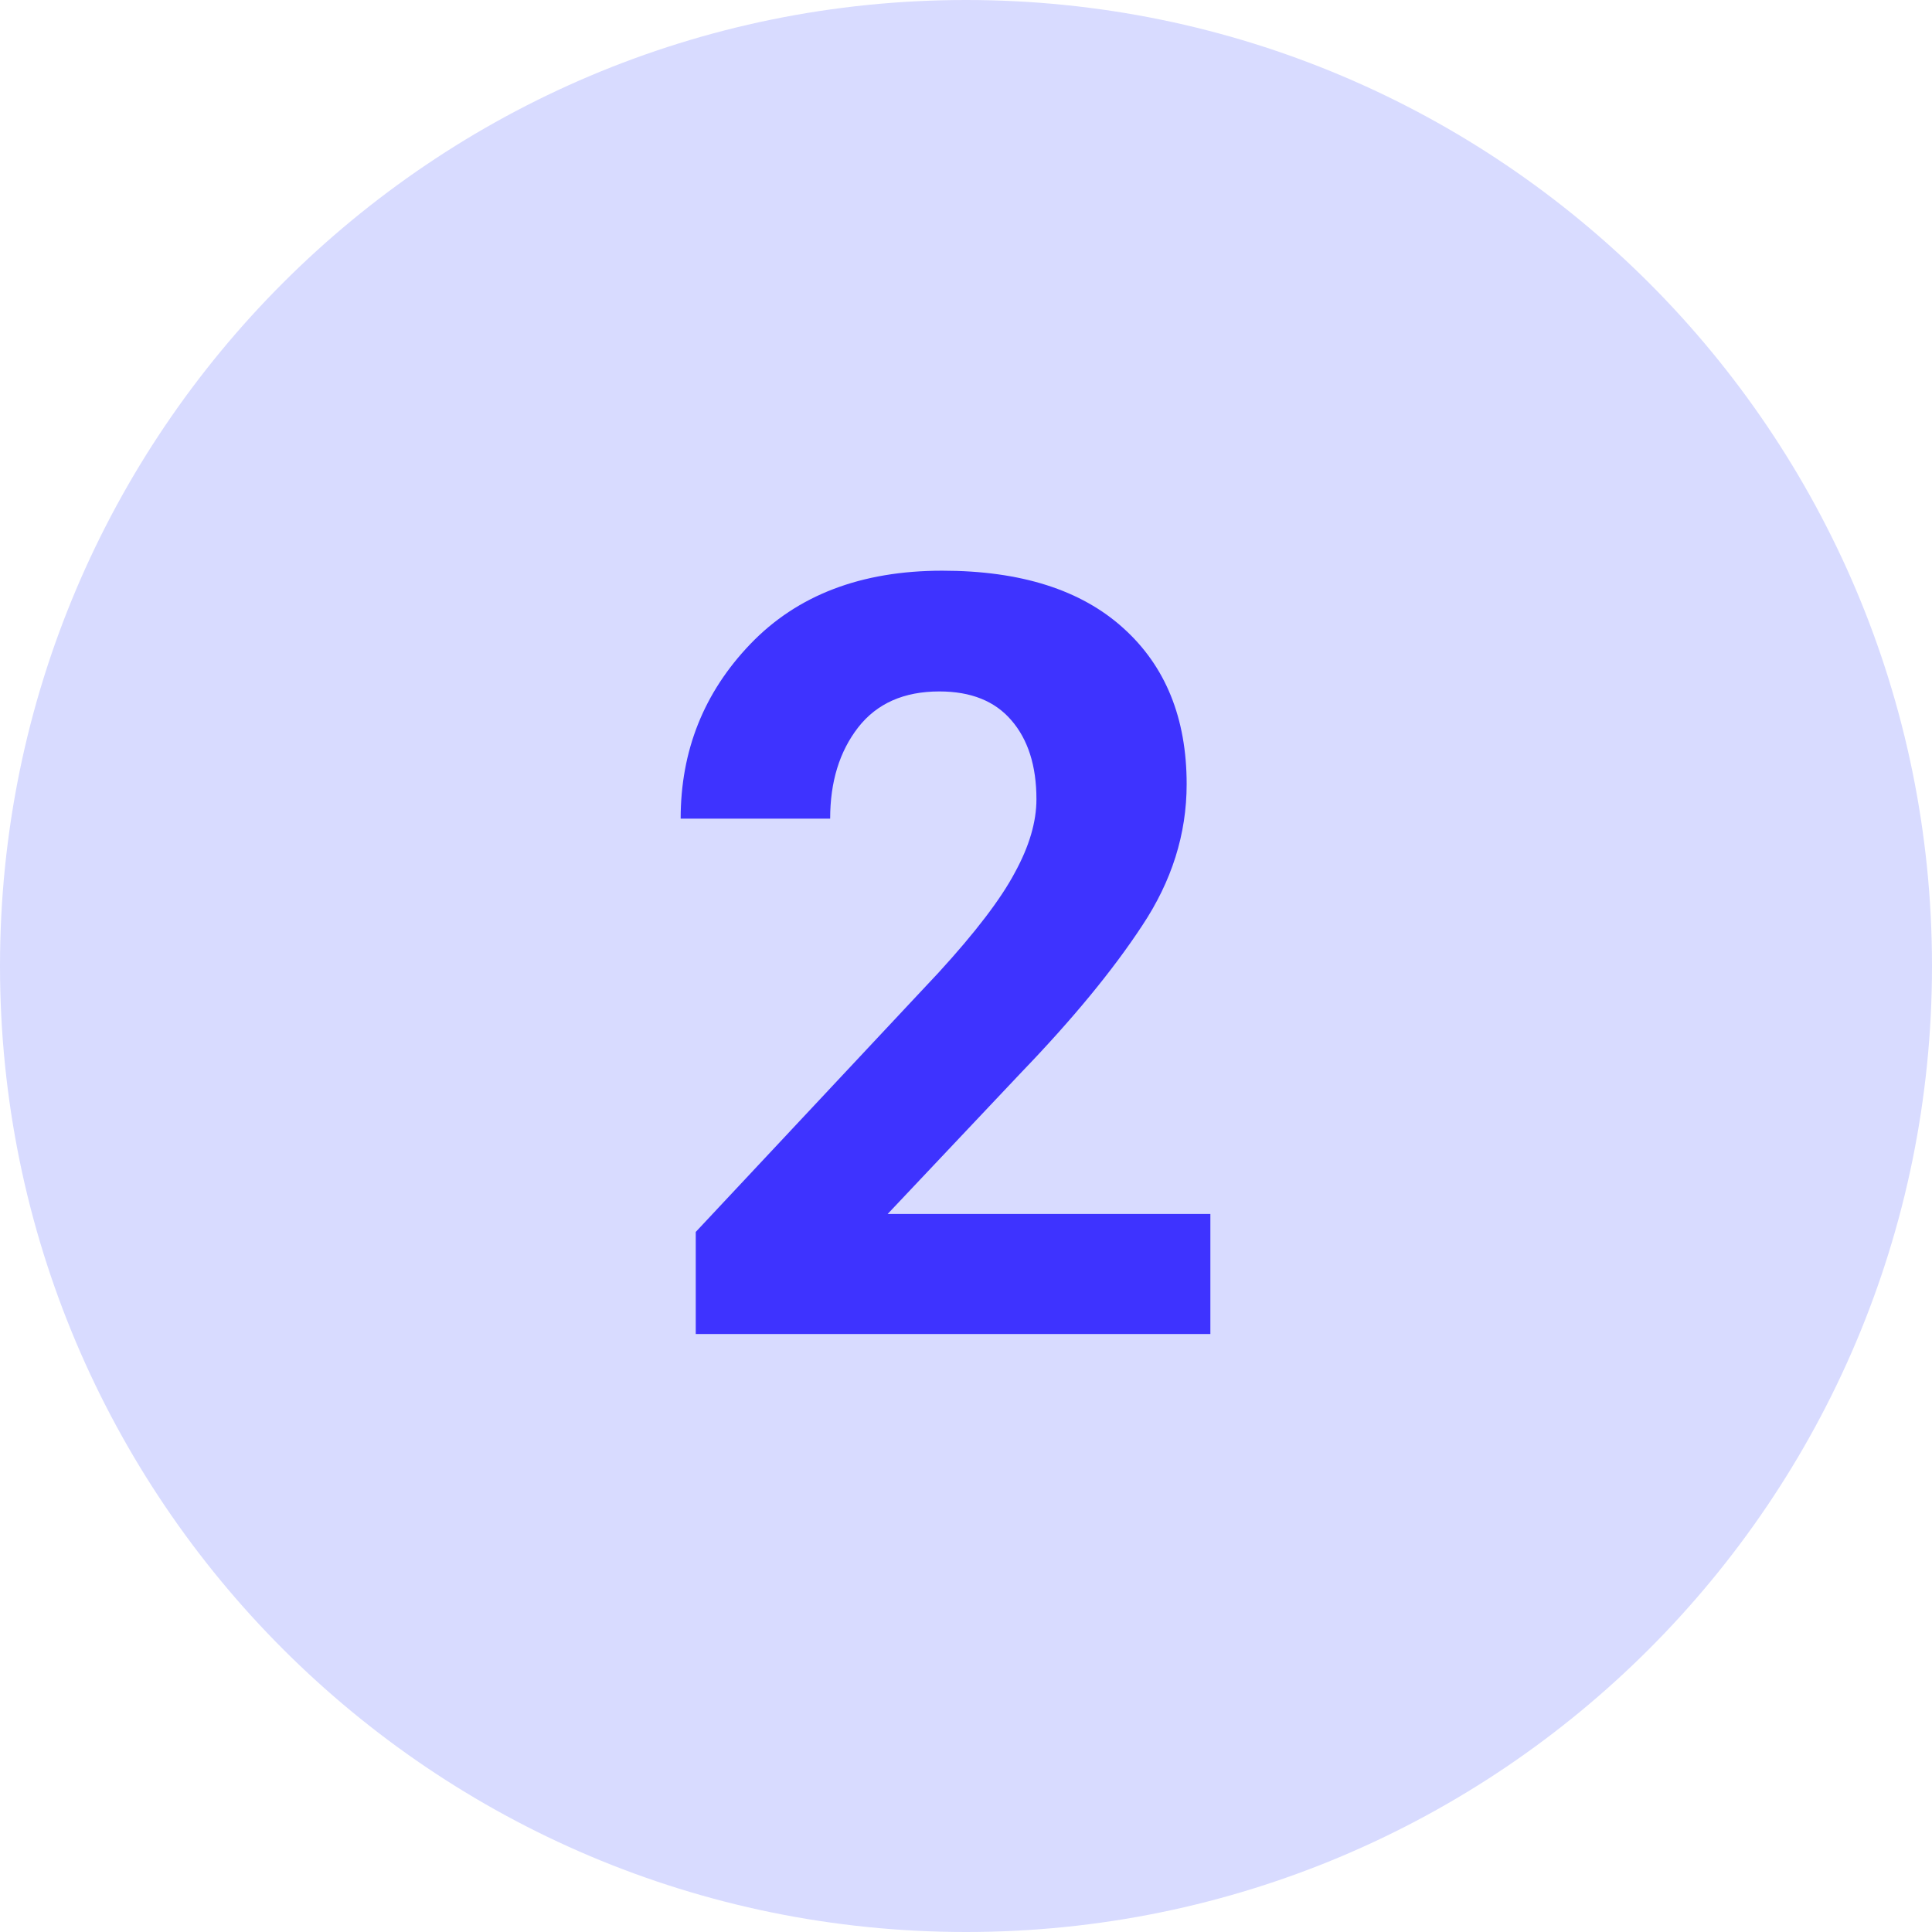
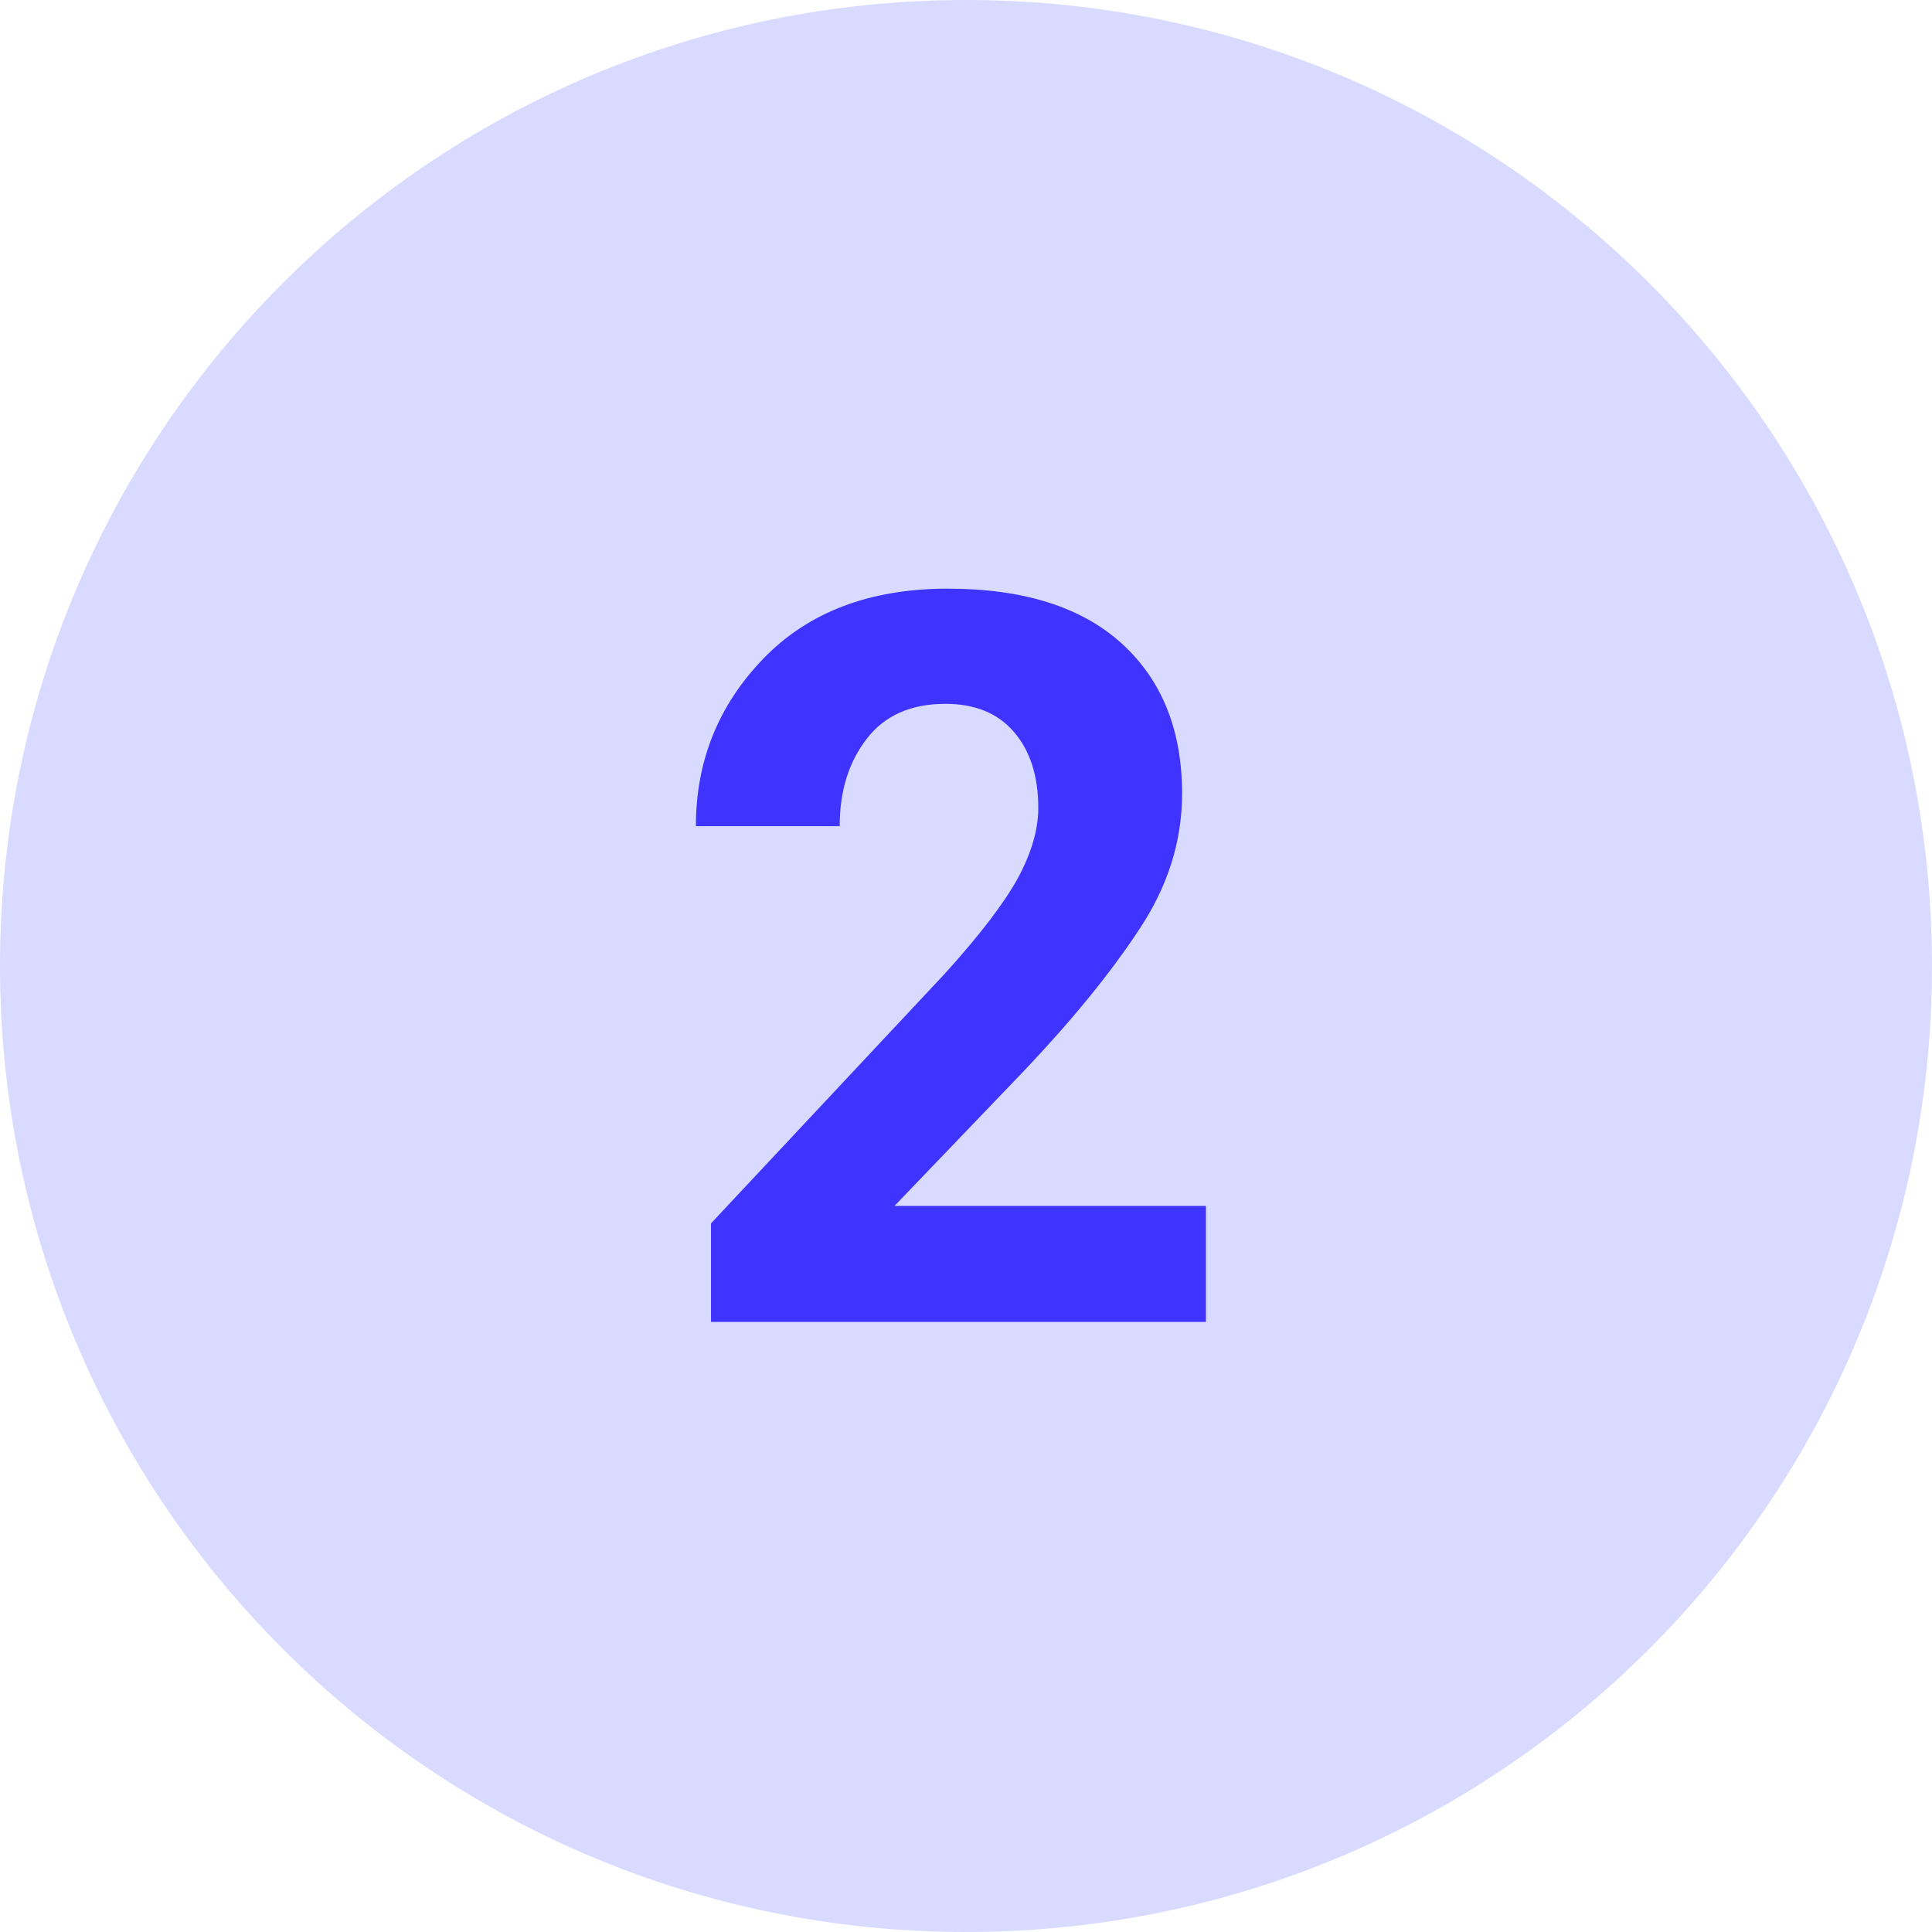
- <svg xmlns="http://www.w3.org/2000/svg" width="42" height="42" viewBox="0 0 42 42">
+ <svg xmlns="http://www.w3.org/2000/svg" width="38" height="38" viewBox="0 0 38 38">
  <g id="Group_4" data-name="Group 4" transform="translate(-302 -361)">
-     <circle id="Ellipse_2" data-name="Ellipse 2" cx="21" cy="21" r="21" transform="translate(302 361)" fill="#d8dbff" />
-     <text id="_2" data-name="2" transform="translate(316 390)" fill="#3e33ff" font-size="23" font-family="Roboto-Bold, Roboto" font-weight="700">
+     <circle id="Ellipse_2" data-name="Ellipse 2" cx="19" cy="19" r="19" transform="translate(302 361)" fill="#d8dbff" />
+     <text id="_2" data-name="2" transform="translate(315 387)" fill="#3e33ff" font-size="20" font-family="Roboto-Bold, Roboto" font-weight="700">
      <tspan x="0" y="0">2</tspan>
    </text>
  </g>
</svg>
